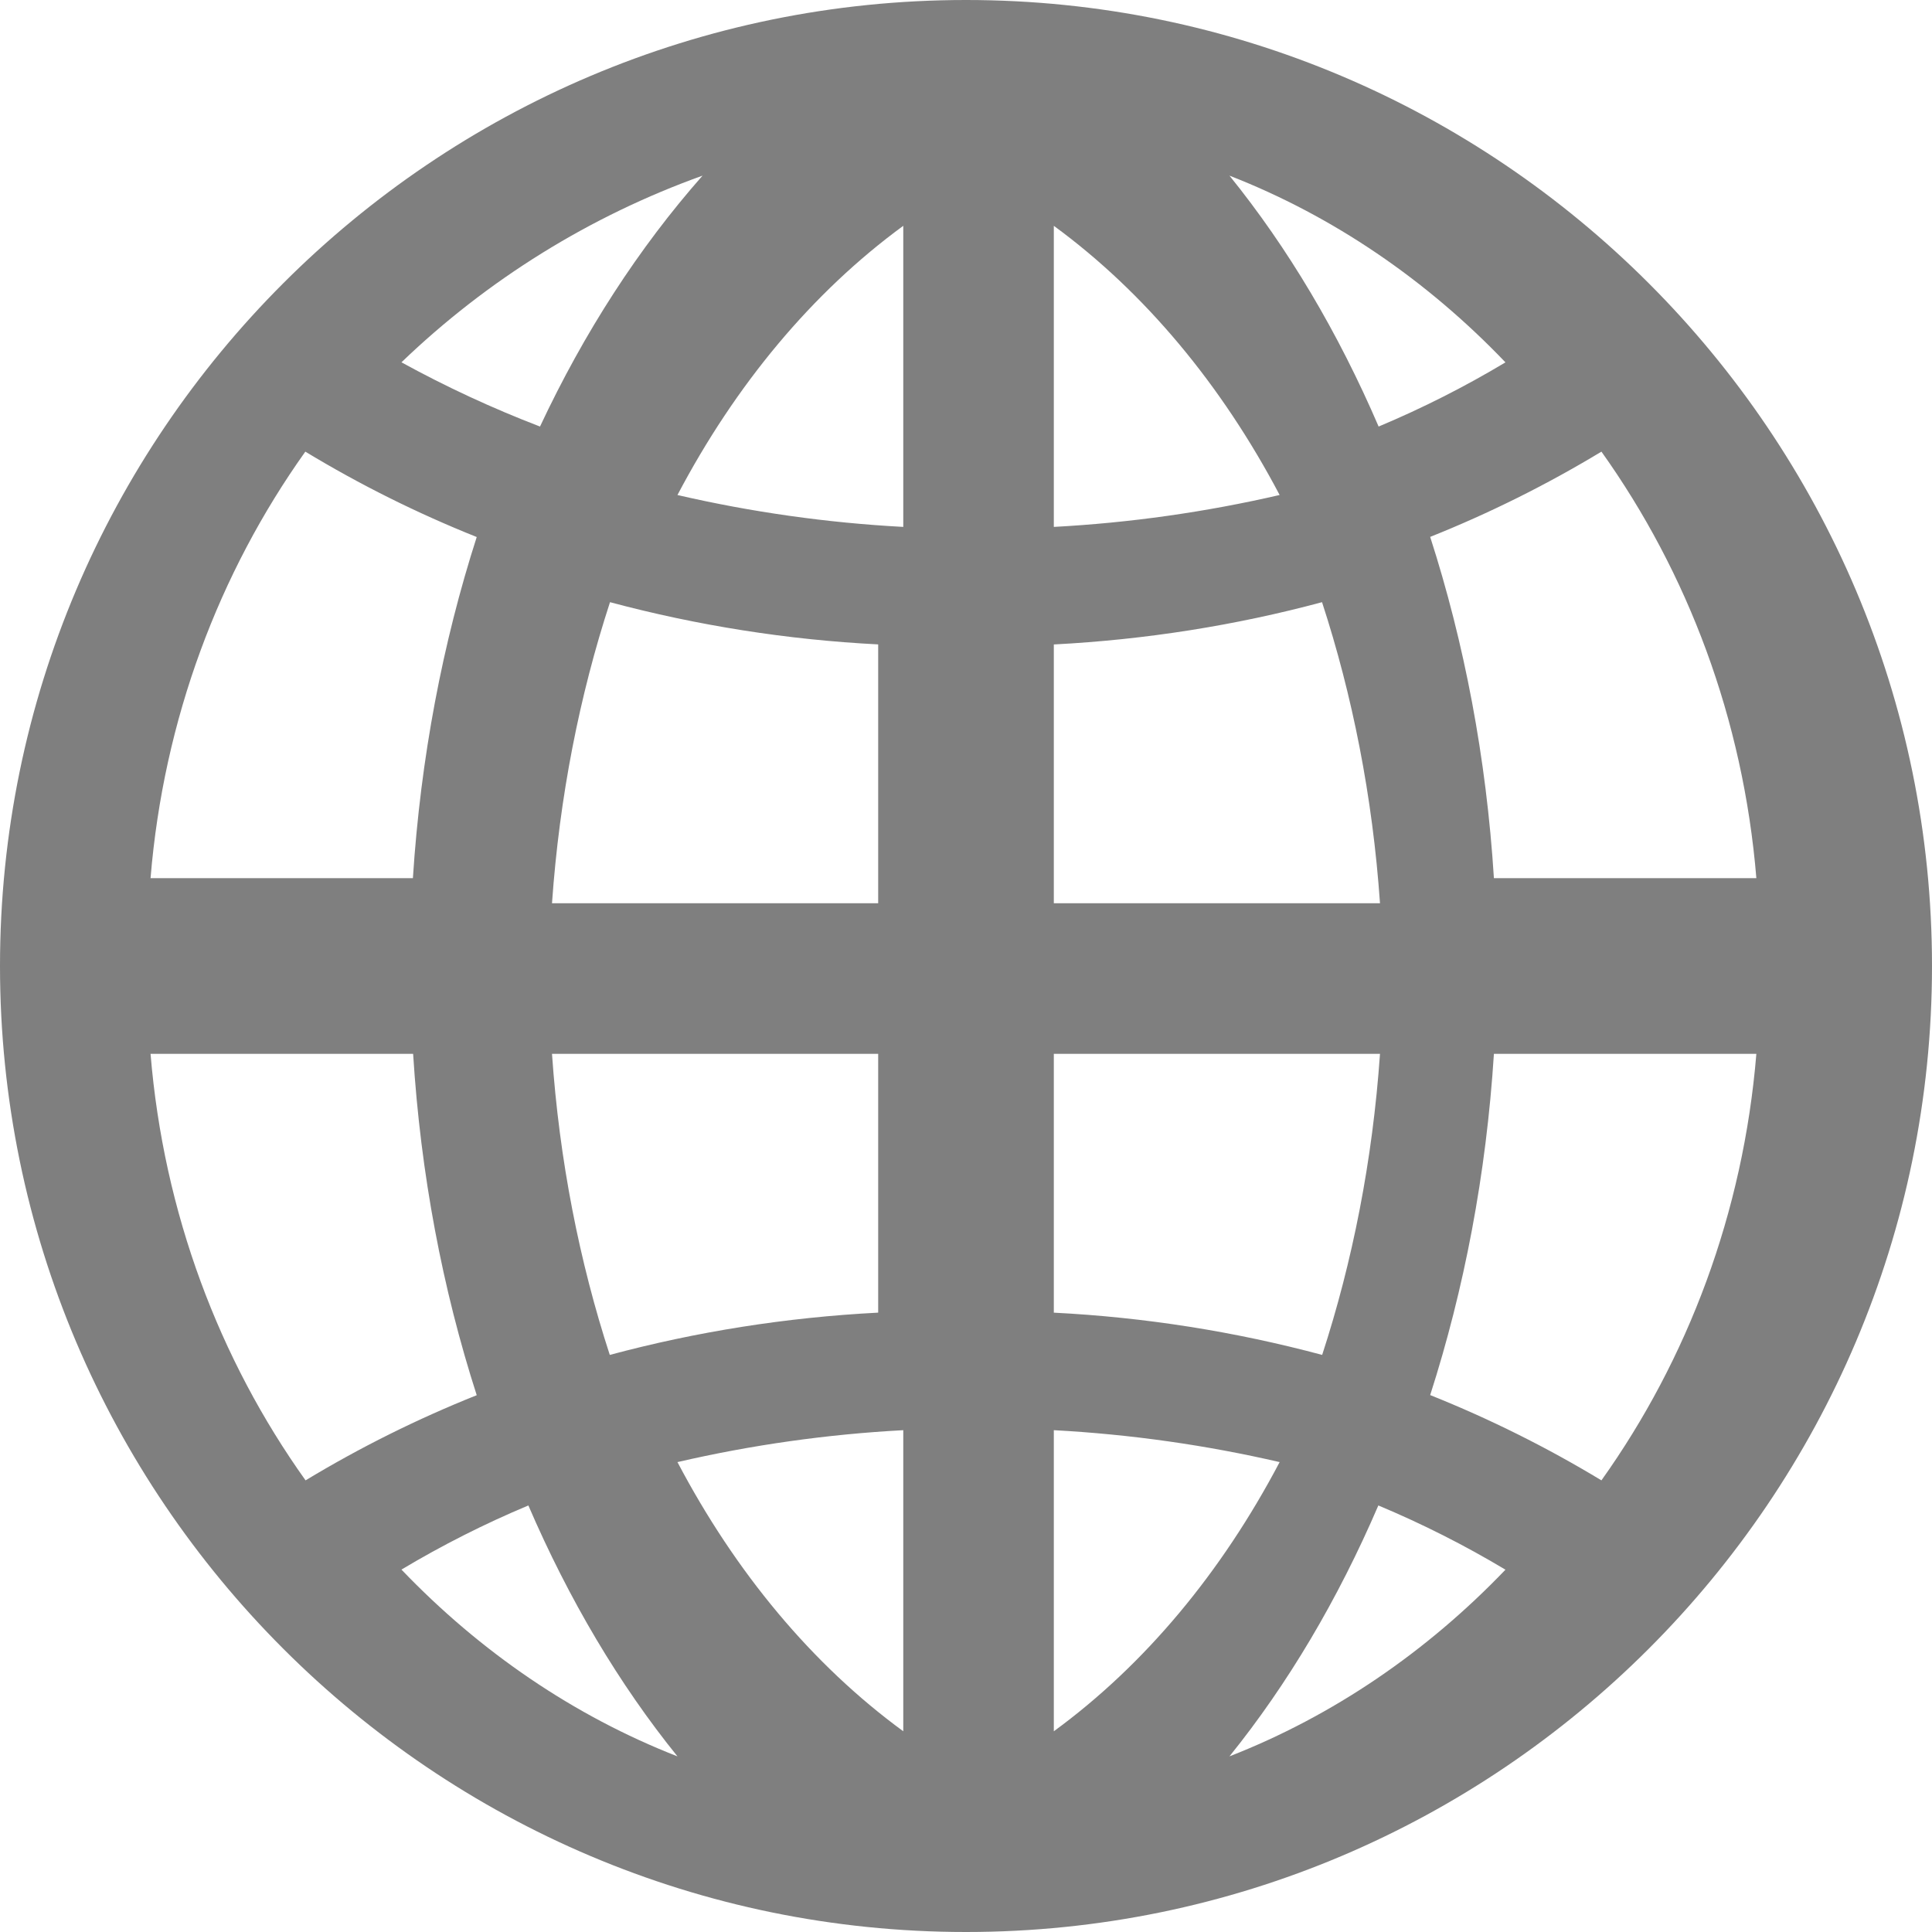
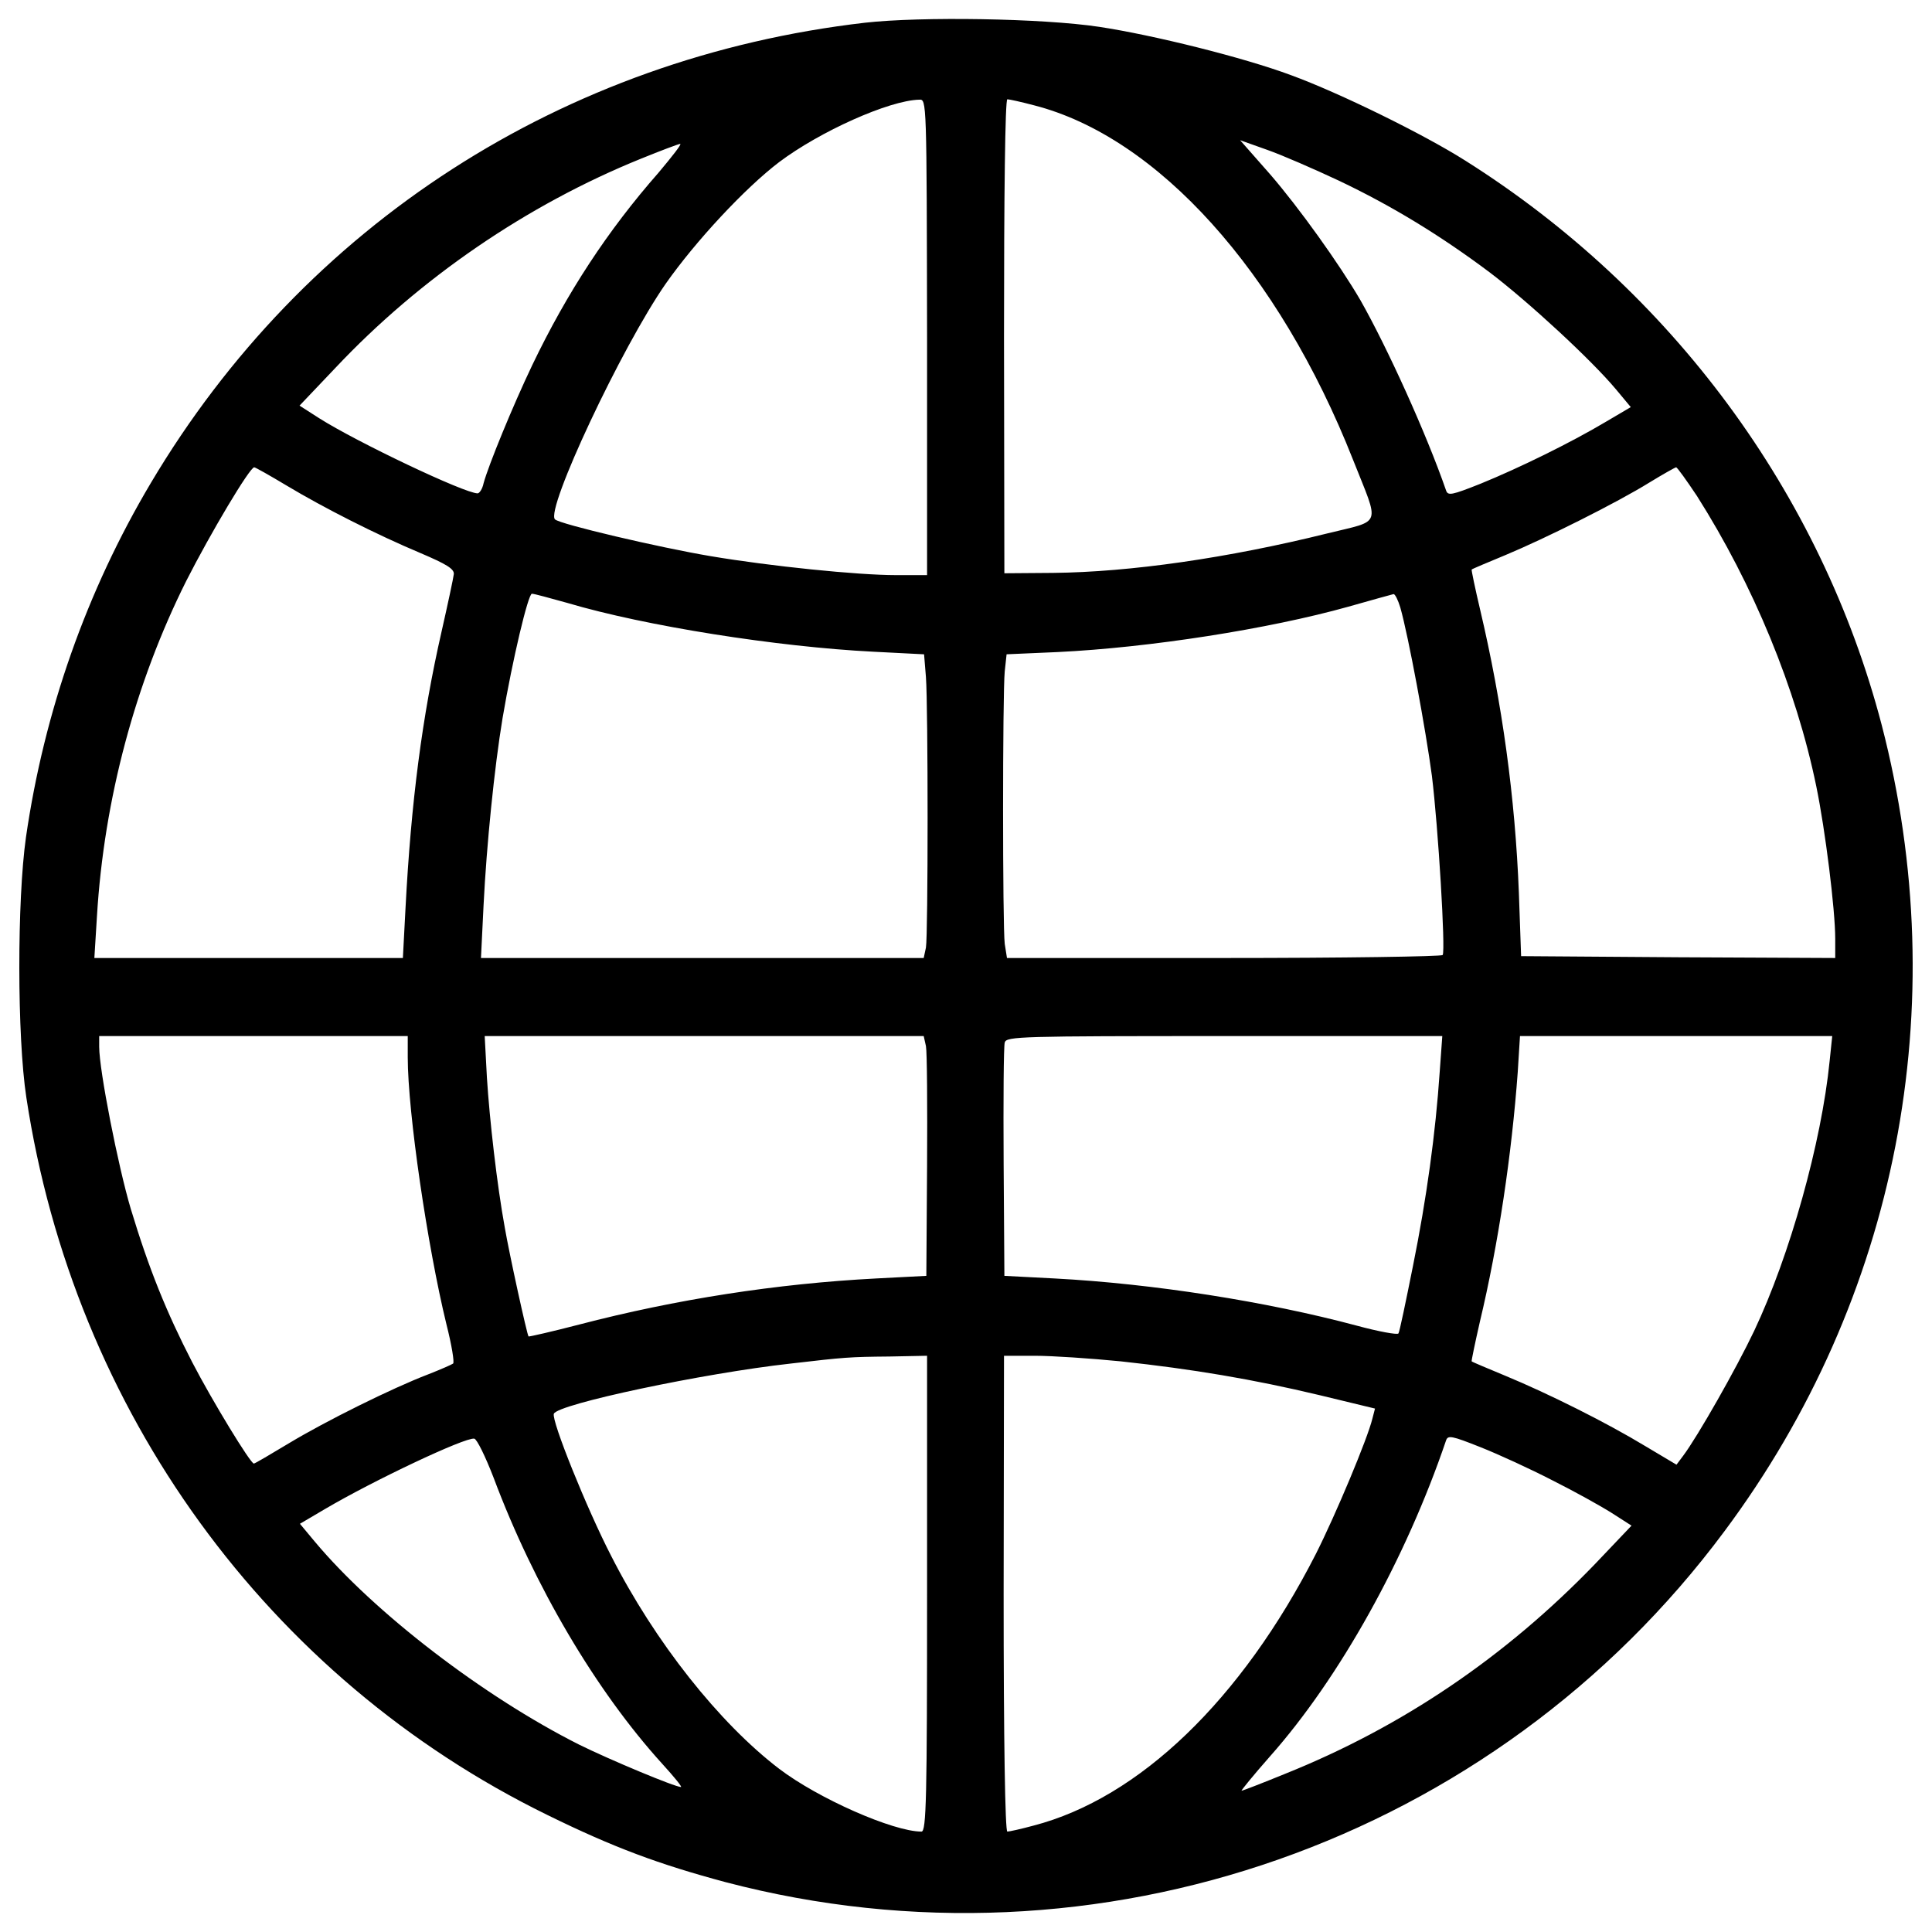
- <svg xmlns="http://www.w3.org/2000/svg" width="77" height="77" viewBox="0 0 77 77">
-   <path fill="#000" fill-rule="nonzero" d="M38.5 77C59.729 77 77 59.729 77 38.5S59.729 0 38.5 0 0 17.271 0 38.5 17.272 77 38.5 77zM49 70c2.321-2.876 4.319-6.243 5.934-10A39.672 39.672 0 0 1 60 62.56c-3.133 3.271-6.87 5.828-11 7.44zm14.825-11A46.524 46.524 0 0 0 57 55.601c1.356-4.22 2.234-8.796 2.54-13.601H70c-.522 6.338-2.736 12.176-6.175 17zM70 35H59.54c-.302-4.798-1.179-9.376-2.54-13.602A46.642 46.642 0 0 0 63.825 18c3.44 4.823 5.653 10.66 6.175 17zM60 14.442A39.714 39.714 0 0 1 54.945 17C53.329 13.244 51.328 9.876 49 7c4.131 1.61 7.868 4.166 11 7.442zM42 9c3.63 2.658 6.685 6.337 9 10.728A52.48 52.48 0 0 1 42 21V9zm0 16.685c3.668-.191 7.246-.76 10.69-1.685 1.212 3.714 2.015 7.75 2.31 12H42V25.685zM42 42h13c-.296 4.252-1.095 8.288-2.305 12A51.466 51.466 0 0 0 42 52.316V42zm0 15c3.083.166 6.09.6 9 1.272-2.313 4.395-5.368 8.072-9 10.728V57zm-26 5.556A39.774 39.774 0 0 1 21.058 60c1.617 3.753 3.616 7.123 5.942 10-4.131-1.613-7.866-4.17-11-7.444zM36 69c-3.633-2.657-6.688-6.335-9-10.728A52.295 52.295 0 0 1 36 57v12zm-1-16.685c-3.671.19-7.25.76-10.697 1.685-1.21-3.714-2.01-7.75-2.303-12h13v10.315zM35 36H22c.298-4.253 1.1-8.288 2.312-12A51.562 51.562 0 0 0 35 25.683V36zm1-27v12a52.48 52.48 0 0 1-9-1.271c2.314-4.395 5.37-8.072 9-10.729zm-8-2c-2.536 2.874-4.716 6.242-6.478 10A44.888 44.888 0 0 1 16 14.44 33.757 33.757 0 0 1 28 7zM12.169 18A46.442 46.442 0 0 0 19 21.403c-1.356 4.219-2.235 8.793-2.544 13.597H6c.521-6.34 2.733-12.177 6.169-17zm4.296 24c.3 4.8 1.173 9.378 2.535 13.606A46.579 46.579 0 0 0 12.178 59C8.736 54.177 6.522 48.34 6 42h10.465z" opacity=".5" />
+ <svg xmlns="http://www.w3.org/2000/svg" version="1.1" x="0px" y="0px" viewBox="0 0 1000 1000" enable-background="new 0 0 1000 1000" xml:space="preserve">
+   <g>
+     <g transform="translate(0,511) scale(0.1,-0.1)">
+       <path d="M4477.1,4992.4C2914.7,4811.6,1573.6,3945.7,780.9,2610.4C448,2050.5,228.7,1427,134.4,776.7C88.2,449.6,88.2-254.6,136.3-570.2C382.6-2194.1,1387-3575.7,2832-4283.7c344.4-169.3,579.2-255.9,923.6-348.3c1928-506.1,3979.1,213.6,5170.1,1816.3c896.6,1202.6,1191,2720.7,813.9,4173.4c-313.6,1198.7-1087.1,2247.4-2155,2920.8c-215.5,136.6-650.4,350.2-902.4,442.5c-248.2,92.4-713.8,207.8-992.8,250.1C5394.9,5015.5,4765.7,5025.1,4477.1,4992.4z M4798.5,3364.6V2133.2h-161.6c-198.2,0-650.4,46.2-958.2,98.1c-263.6,44.2-781.2,165.5-806.2,190.5c-50,50,344.4,890.9,573.4,1219.9c153.9,219.3,409.8,494.5,586.9,629.2c209.7,157.8,567.6,319.4,725.4,323.2C4796.5,4596.1,4796.5,4596.1,4798.5,3364.6z M5350.7,4565.3c640.7-163.5,1268-860.1,1652.8-1835.6c138.5-350.2,153.9-309.8-134.7-381c-511.8-127-1019.8-200.1-1418.1-204l-252.1-1.9l-1.9,1227.6c0,731.2,5.8,1225.7,17.3,1225.7C5223.7,4596.1,5285.3,4582.6,5350.7,4565.3z M6930.4,4174.7c275.1-130.8,527.2-284.8,781.2-475.3c200.1-152,525.3-452.2,652.3-604.2l77-92.4l-130.8-77c-180.9-107.8-448.3-238.6-646.5-319.4c-150.1-59.6-169.3-63.5-178.9-34.6c-102,294.4-304,738.9-442.5,983.2c-109.7,188.6-319.4,481-467.6,652.3l-155.8,177l140.5-50C6636,4307.4,6803.4,4234.3,6930.4,4174.7z M3409.2,4217c-263.6-300.2-473.3-619.6-654.2-996.7c-102-213.6-227-519.5-252.1-611.9c-5.8-28.9-21.2-52-30.8-52c-67.3,0-625.3,265.5-819.7,388.7l-102,65.4l186.6,196.3c436.8,463.7,990.9,842.8,1579.7,1081.4c103.9,42.3,196.3,77,203.9,77C3530.5,4365.2,3478.5,4299.7,3409.2,4217z M1483.2,2596.9c192.4-115.4,465.6-254,694.6-350.2c130.8-55.8,173.2-80.8,171.2-107.8c-1.9-19.2-30.8-153.9-63.5-298.2c-100.1-438.7-157.8-879.3-186.7-1433.5l-13.5-255.9H1287H488.4l13.5,217.4C538.5,973,700.1,1575.2,963.7,2102.4c127,250.1,329,588.8,352.1,588.8C1321.6,2691.2,1396.6,2648.9,1483.2,2596.9z M8783.3,2543c290.6-457.9,513.8-996.7,617.7-1502.7c46.2-223.2,98.1-638.8,98.1-788.9V151.4l-812,3.8l-813.9,5.8l-11.5,327.1c-19.2,494.5-86.6,983.2-200.1,1464.3c-26.9,113.5-46.2,207.8-44.3,209.7c3.9,3.8,82.7,36.6,175.1,75c207.8,86.6,577.2,271.3,744.6,375.2c69.3,42.3,130.8,77,138.5,78.9C8681.3,2691.2,8729.4,2623.8,8783.3,2543z M2937.8,1988.9c402.1-119.3,1085.2-227,1581.6-252.1l263.6-13.5l9.6-117.4c11.5-153.9,11.5-1333.4,0-1400.8l-11.6-53.9H3636.3H2489.5l13.5,275.1c15.4,309.8,55.8,710,98.1,965.9c52,305.9,132.8,644.6,152,644.6C2764.7,2037,2847.4,2013.9,2937.8,1988.9z M7247.9,1965.8c42.3-148.1,132.8-638.8,163.6-871.6c32.7-265.5,71.2-902.4,55.8-927.4c-5.8-7.7-515.7-15.4-1133.3-15.4H5212.1l-11.6,73.1c-11.5,92.4-11.5,1293,0,1410.4l9.6,88.5l263.6,11.5c477.2,23.1,1092.9,119.3,1504.7,234.7c121.2,34.6,227,63.5,234.7,65.4C7220.9,2035.1,7236.3,2004.3,7247.9,1965.8z M2110.5-362.4c0-284.8,102-979.4,200.1-1381.5c26.9-105.8,42.3-198.2,34.6-203.9c-7.7-5.8-65.4-30.8-128.9-55.8c-186.6-71.2-531.1-242.4-719.6-356c-96.2-57.7-177-105.8-182.8-105.8c-17.3,0-213.6,321.3-319.4,525.3c-132.8,257.8-223.2,481-317.5,792.7c-65.4,219.4-163.6,717.7-163.6,838.9v55.8H1312h798.5V-362.4z M4792.7-304.7c5.8-30.8,7.7-309.8,5.8-621.5l-3.8-567.6l-259.8-13.5c-515.7-26.9-1035.2-107.7-1537.4-238.6c-140.5-36.6-259.7-63.5-261.7-61.6c-7.7,7.7-100.1,429.1-123.1,563.8c-40.4,221.3-78.9,559.9-92.4,775.4l-11.5,215.5h1137.1h1135.2L4792.7-304.7z M7451.8-439.3c-21.2-313.6-67.3-652.3-138.5-1004.4c-36.6-182.8-69.3-340.6-75-348.3c-5.8-7.7-102,9.6-215.5,40.4c-467.5,125.1-1054.4,217.4-1564.3,244.3l-259.8,13.5l-3.9,586.9c-1.9,323.2,0,602.2,5.8,621.5c9.6,30.8,80.8,32.7,1137.2,32.7h1127.5L7451.8-439.3z M9470.2-381.6c-42.3-423.3-205.9-1006.3-390.6-1396.9c-94.3-198.2-292.5-546.5-367.5-646.5l-34.6-46.2l-161.6,96.2c-200.1,121.2-500.3,271.3-723.5,363.7c-92.4,38.5-171.2,71.2-175.1,75c-1.9,1.9,17.3,94.3,42.3,204c96.2,402.1,165.5,871.6,196.2,1293l11.6,186.6h808.1h808.1L9470.2-381.6z M4798.5-3138.9c0-1058.3-3.8-1231.4-28.9-1231.4c-146.2,0-534.9,171.3-736.9,325.2C3722.9-3808.5,3390-3389,3163-2942.6c-125.1,242.4-309.8,700.4-296.3,735c19.2,50,773.5,209.7,1225.7,259.8c280.9,32.7,304,34.6,511.8,36.5l194.3,3.9V-3138.9z M5800.9-1936.3c373.3-40.4,683.1-92.4,1029.4-175.1l286.7-69.3l-13.5-51.9c-25-103.9-190.5-498.4-292.5-700.4c-384.8-754.3-914-1264.2-1462.3-1406.5c-63.5-17.3-125.1-30.8-134.7-30.8c-11.5,0-19.2,469.5-19.2,1231.4l1.9,1231.4h159.7C5445-1907.4,5645.1-1920.9,5800.9-1936.3z M8034.8-2552c111.6-55.8,250.1-132.8,307.9-169.3l102-65.4L8256.1-2985c-461.8-479.1-996.7-842.8-1606.6-1087.1c-117.4-48.1-217.4-86.6-223.2-86.6c-3.8,0,61.6,80.8,148.2,178.9c359.8,406,702.3,1021.7,910.1,1633.6c9.6,28.9,28.9,25,178.9-34.6C7755.8-2417.3,7923.2-2494.3,8034.8-2552z M2554.9-2538.6c209.7-559.9,529.1-1102.5,873.5-1481.6c59.6-65.4,103.9-119.3,96.2-119.3c-30.8,0-367.5,140.5-527.2,219.4c-496.4,250.1-1060.2,683.1-1368,1050.6l-77,92.4l130.8,77c248.2,146.2,723.5,371.4,771.6,363.7C2468.3-2338.4,2512.6-2428.9,2554.9-2538.6z" />
+     </g>
+   </g>
</svg>
